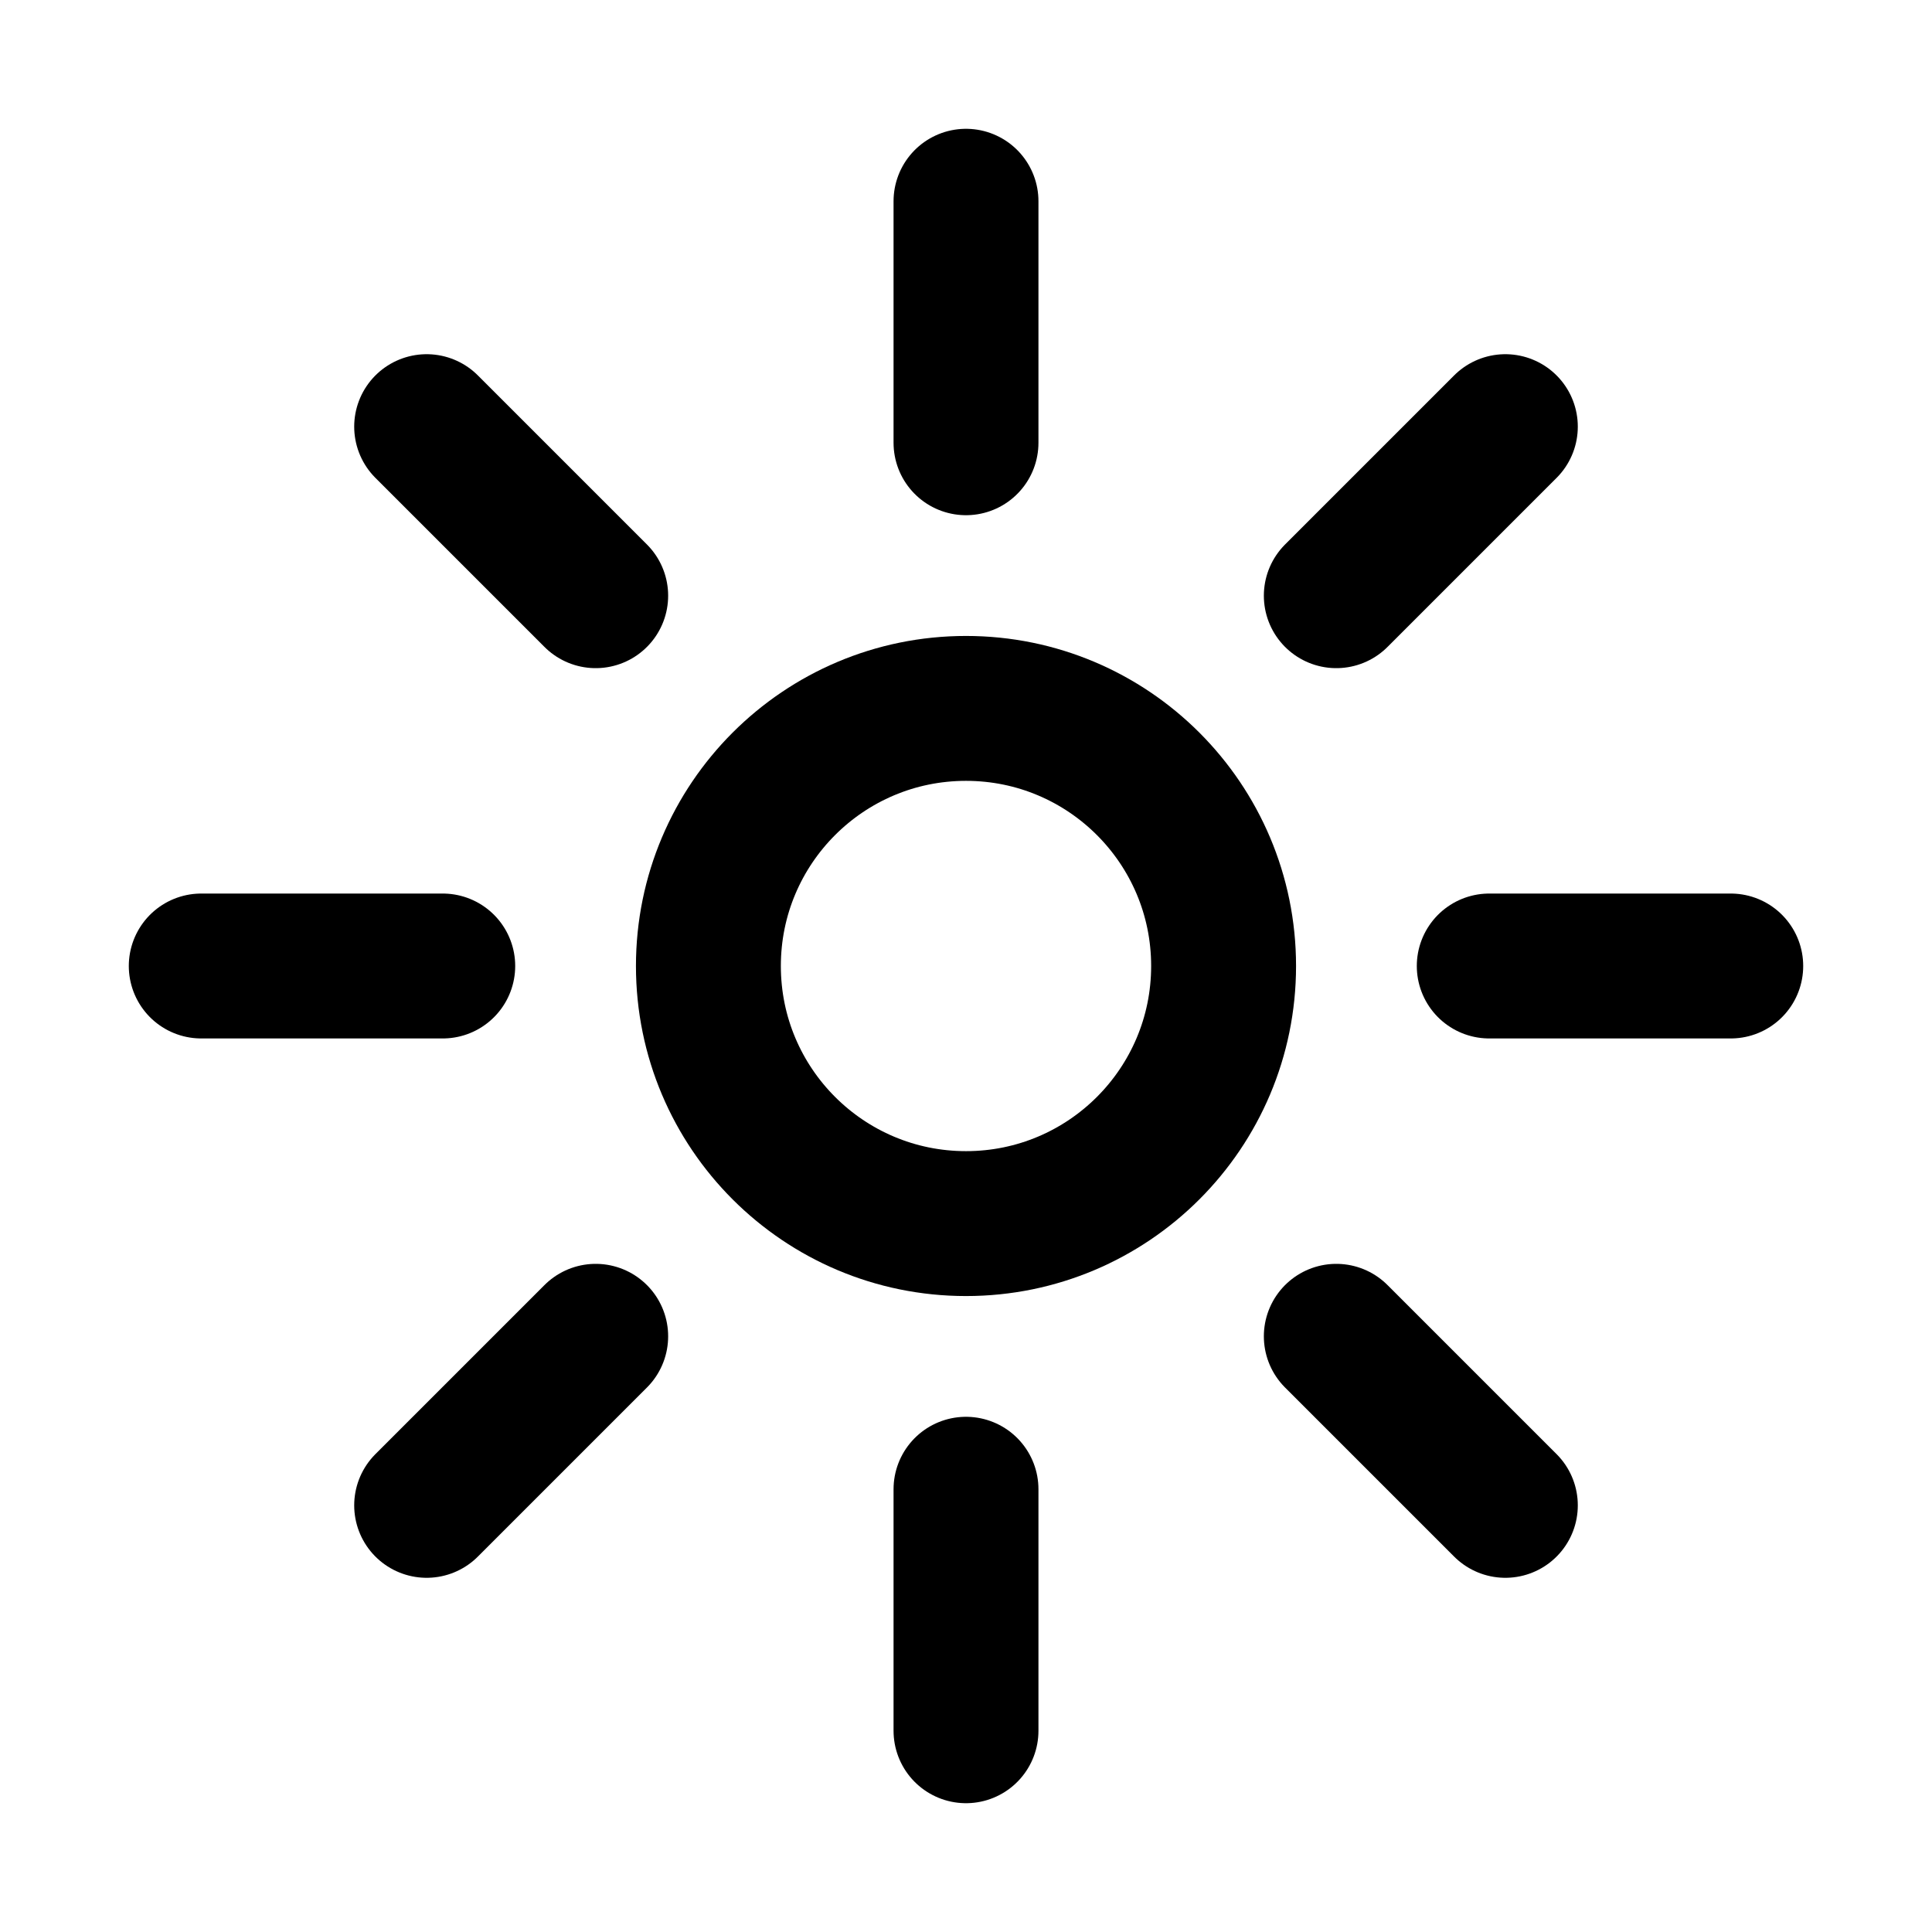
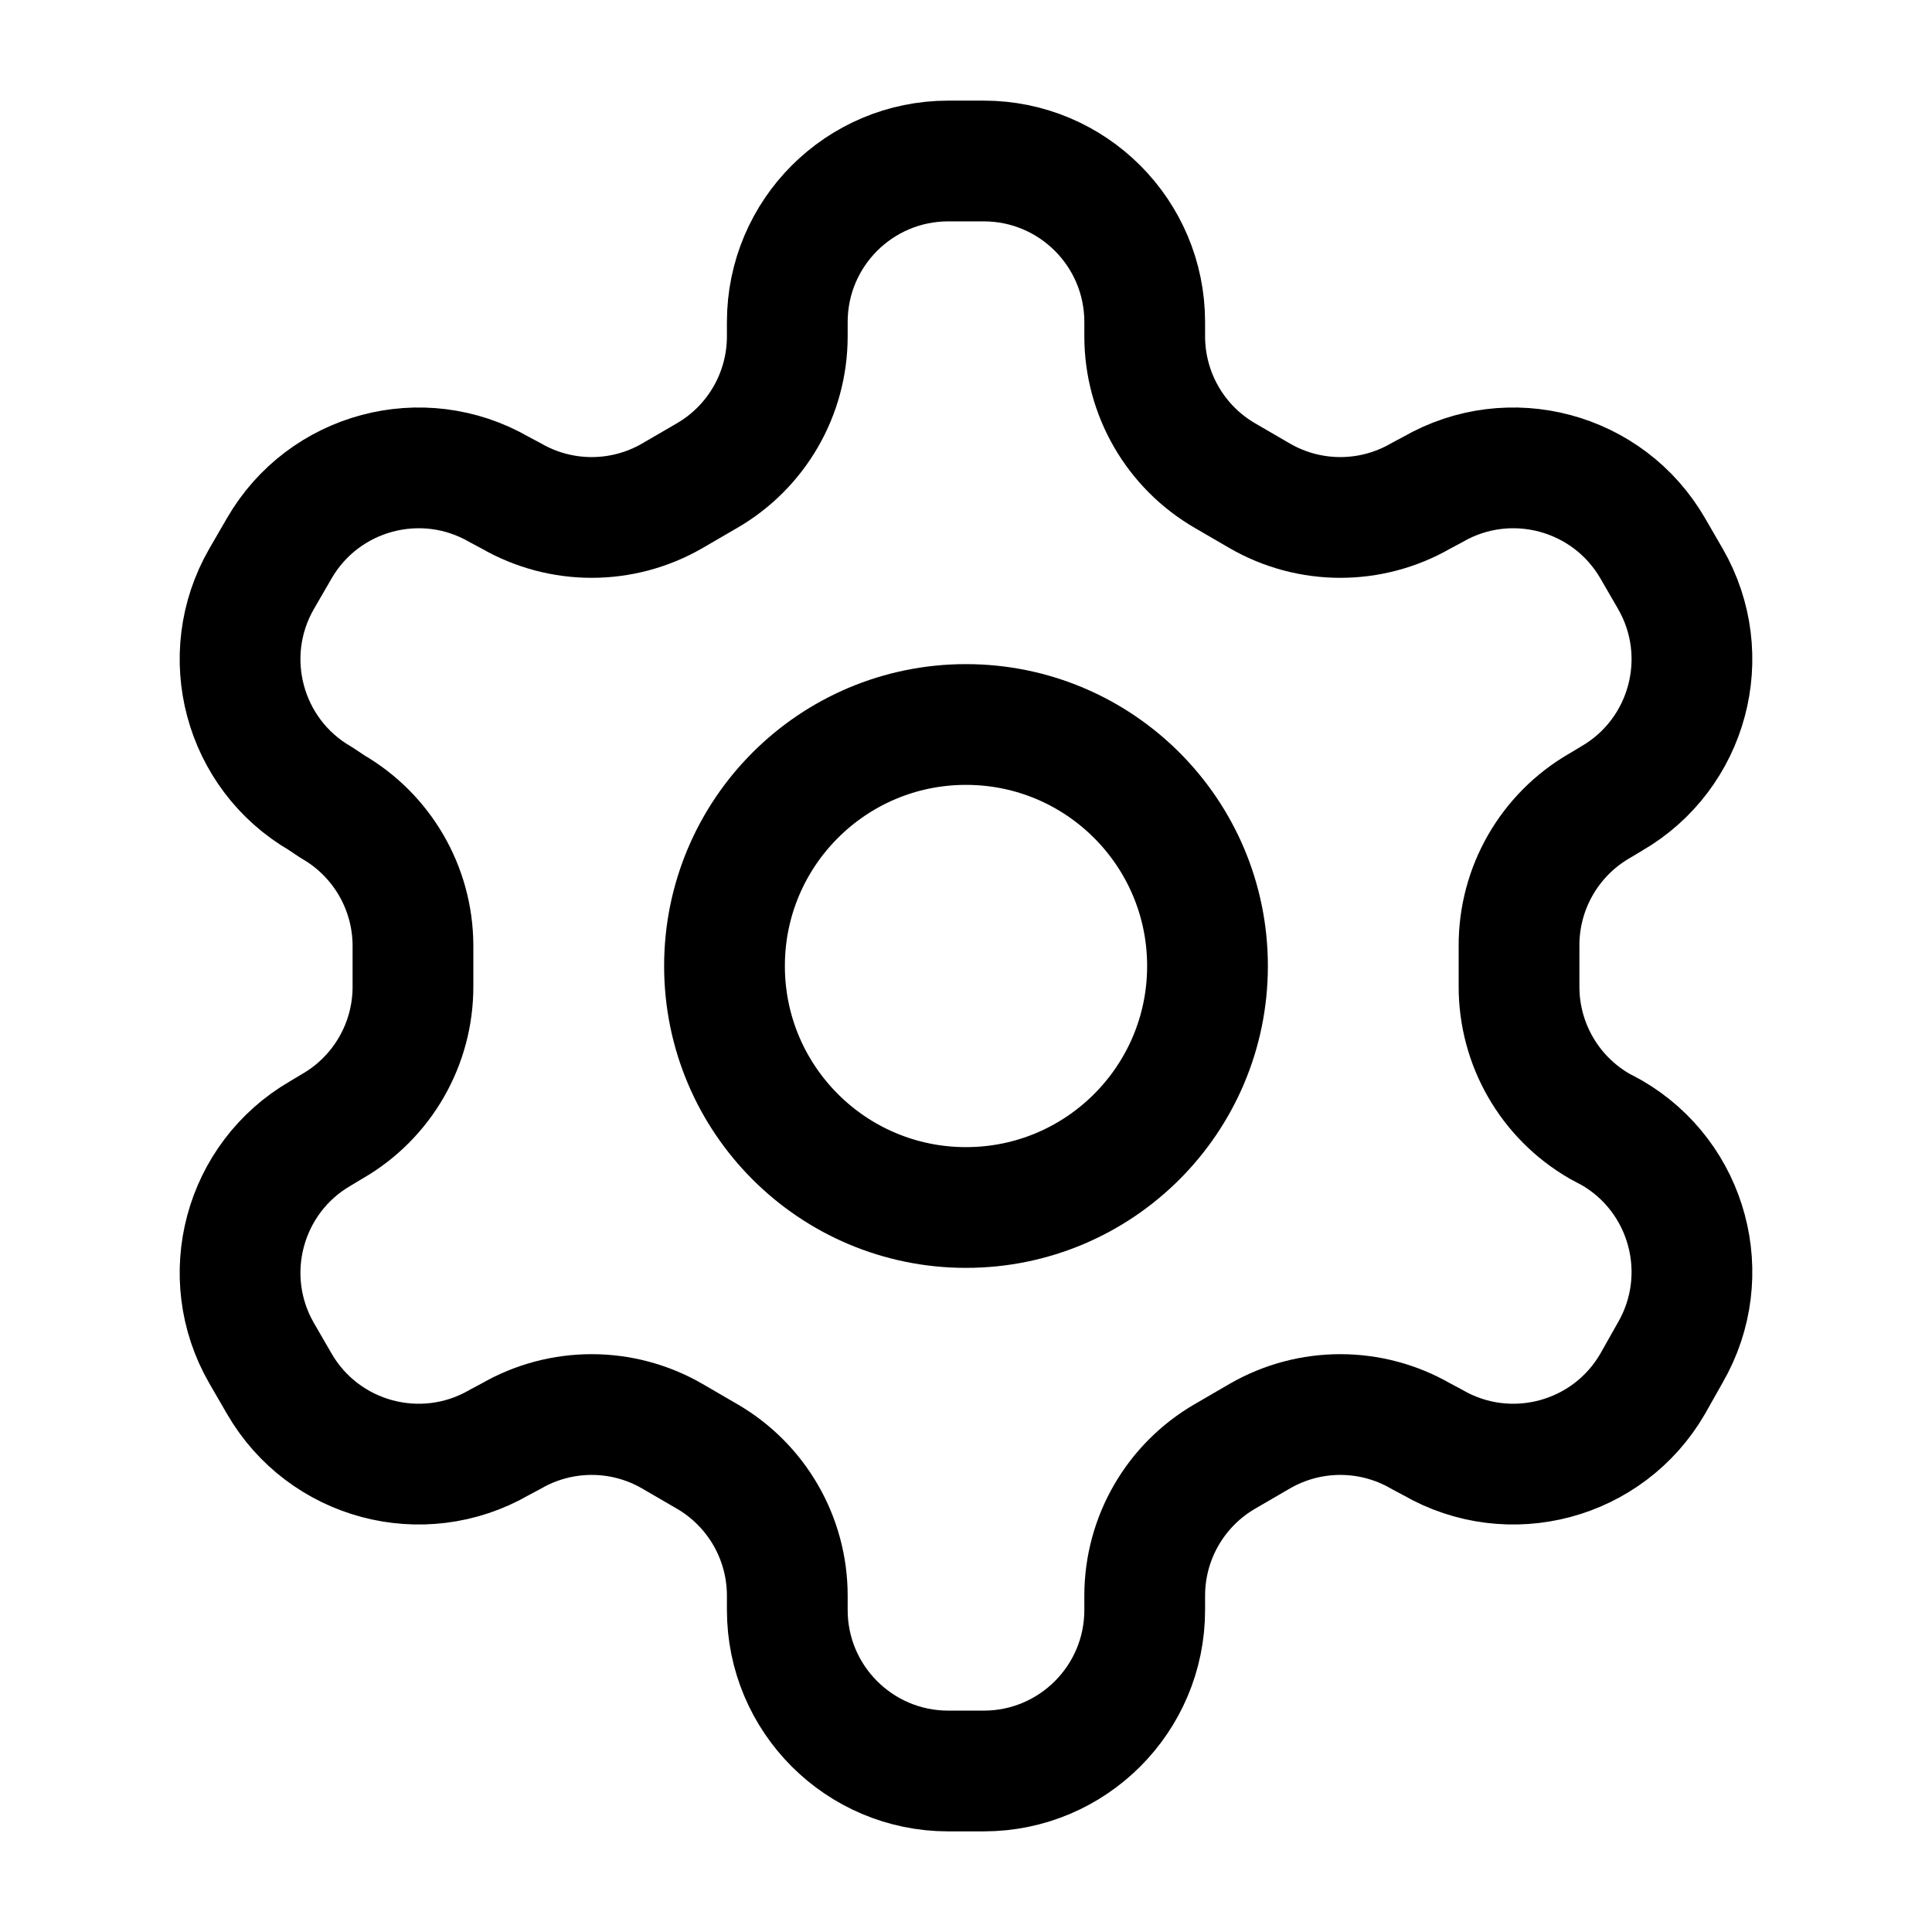
- <svg xmlns="http://www.w3.org/2000/svg" viewBox="0 0 24 24" fill="none" stroke="currentColor" stroke-width="1.8" stroke-linecap="round" stroke-linejoin="round">
-   <circle cx="12" cy="12" r="3.2" />
-   <path d="M12 2.5v3M12 18.5v3M21.5 12h-3M5.5 12h-3M18.7 5.3l-2.1 2.1M7.4 16.6l-2.1 2.1M18.7 18.7l-2.1-2.1M7.4 7.4 5.3 5.3" />
+ <svg xmlns="http://www.w3.org/2000/svg" viewBox="0 0 24 24" fill="none" stroke="currentColor" stroke-width="1.5" stroke-linecap="round" stroke-linejoin="round">
+   <path d="M12.22 2h-.44a2 2 0 0 0-2 2v.18a2 2 0 0 1-1 1.73l-.43.25a2 2 0 0 1-2 0l-.15-.08a2 2 0 0 0-2.73.73l-.22.38a2 2 0 0 0 .73 2.73l.15.1a2 2 0 0 1 1 1.72v.51a2 2 0 0 1-1 1.74l-.15.09a2 2 0 0 0-.73 2.73l.22.38a2 2 0 0 0 2.73.73l.15-.08a2 2 0 0 1 2 0l.43.25a2 2 0 0 1 1 1.73V20a2 2 0 0 0 2 2h.44a2 2 0 0 0 2-2v-.18a2 2 0 0 1 1-1.73l.43-.25a2 2 0 0 1 2 0l.15.08a2 2 0 0 0 2.73-.73l.22-.39a2 2 0 0 0-.73-2.73l-.15-.08a2 2 0 0 1-1-1.74v-.5a2 2 0 0 1 1-1.74l.15-.09a2 2 0 0 0 .73-2.73l-.22-.38a2 2 0 0 0-2.73-.73l-.15.08a2 2 0 0 1-2 0l-.43-.25a2 2 0 0 1-1-1.73V4a2 2 0 0 0-2-2Z" />
+   <circle cx="12" cy="12" r="3" />
</svg>
